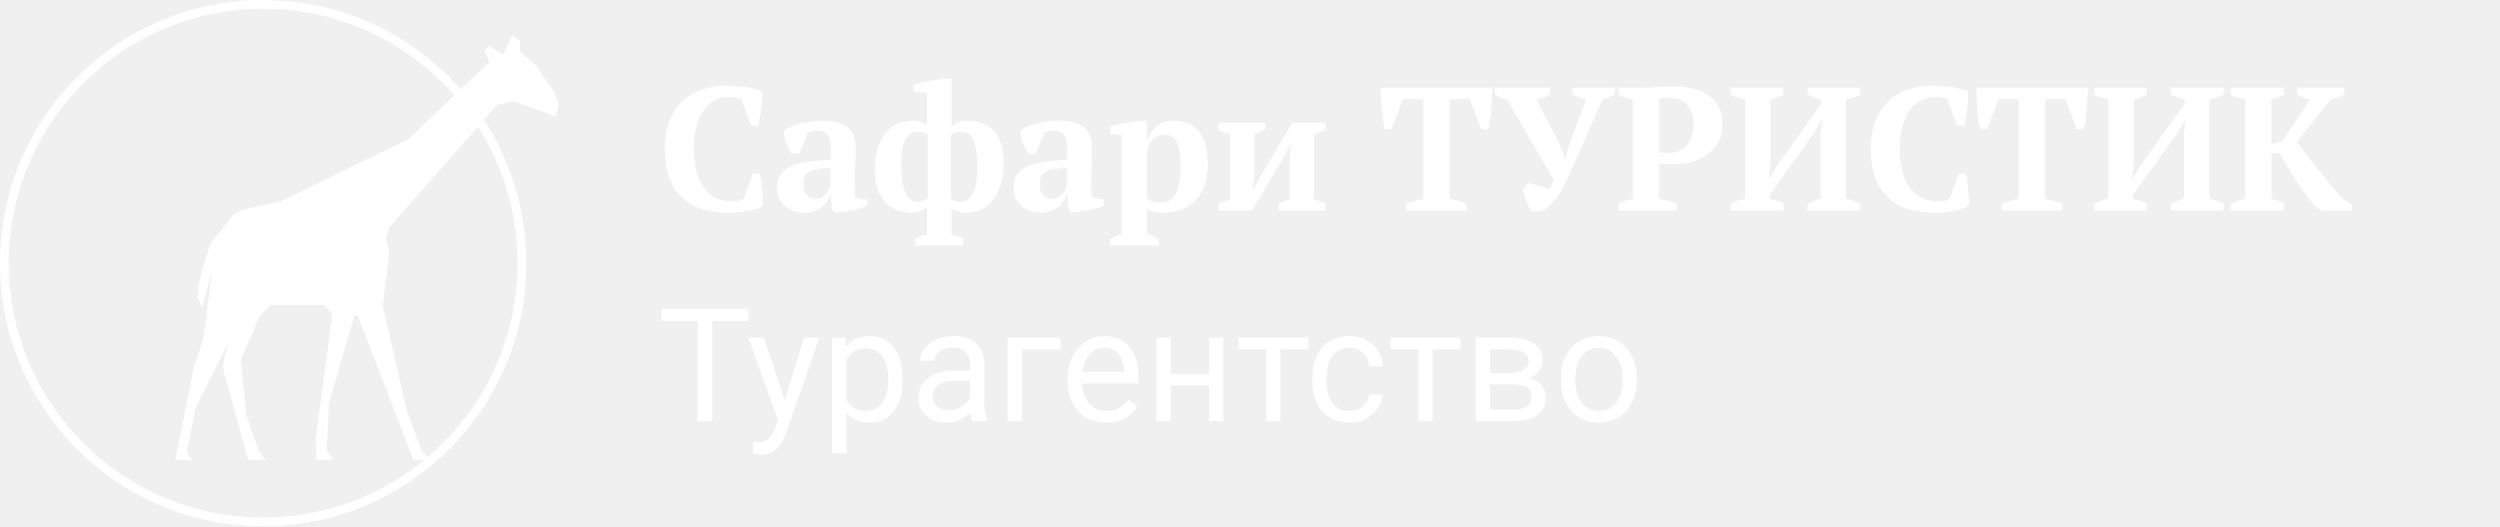
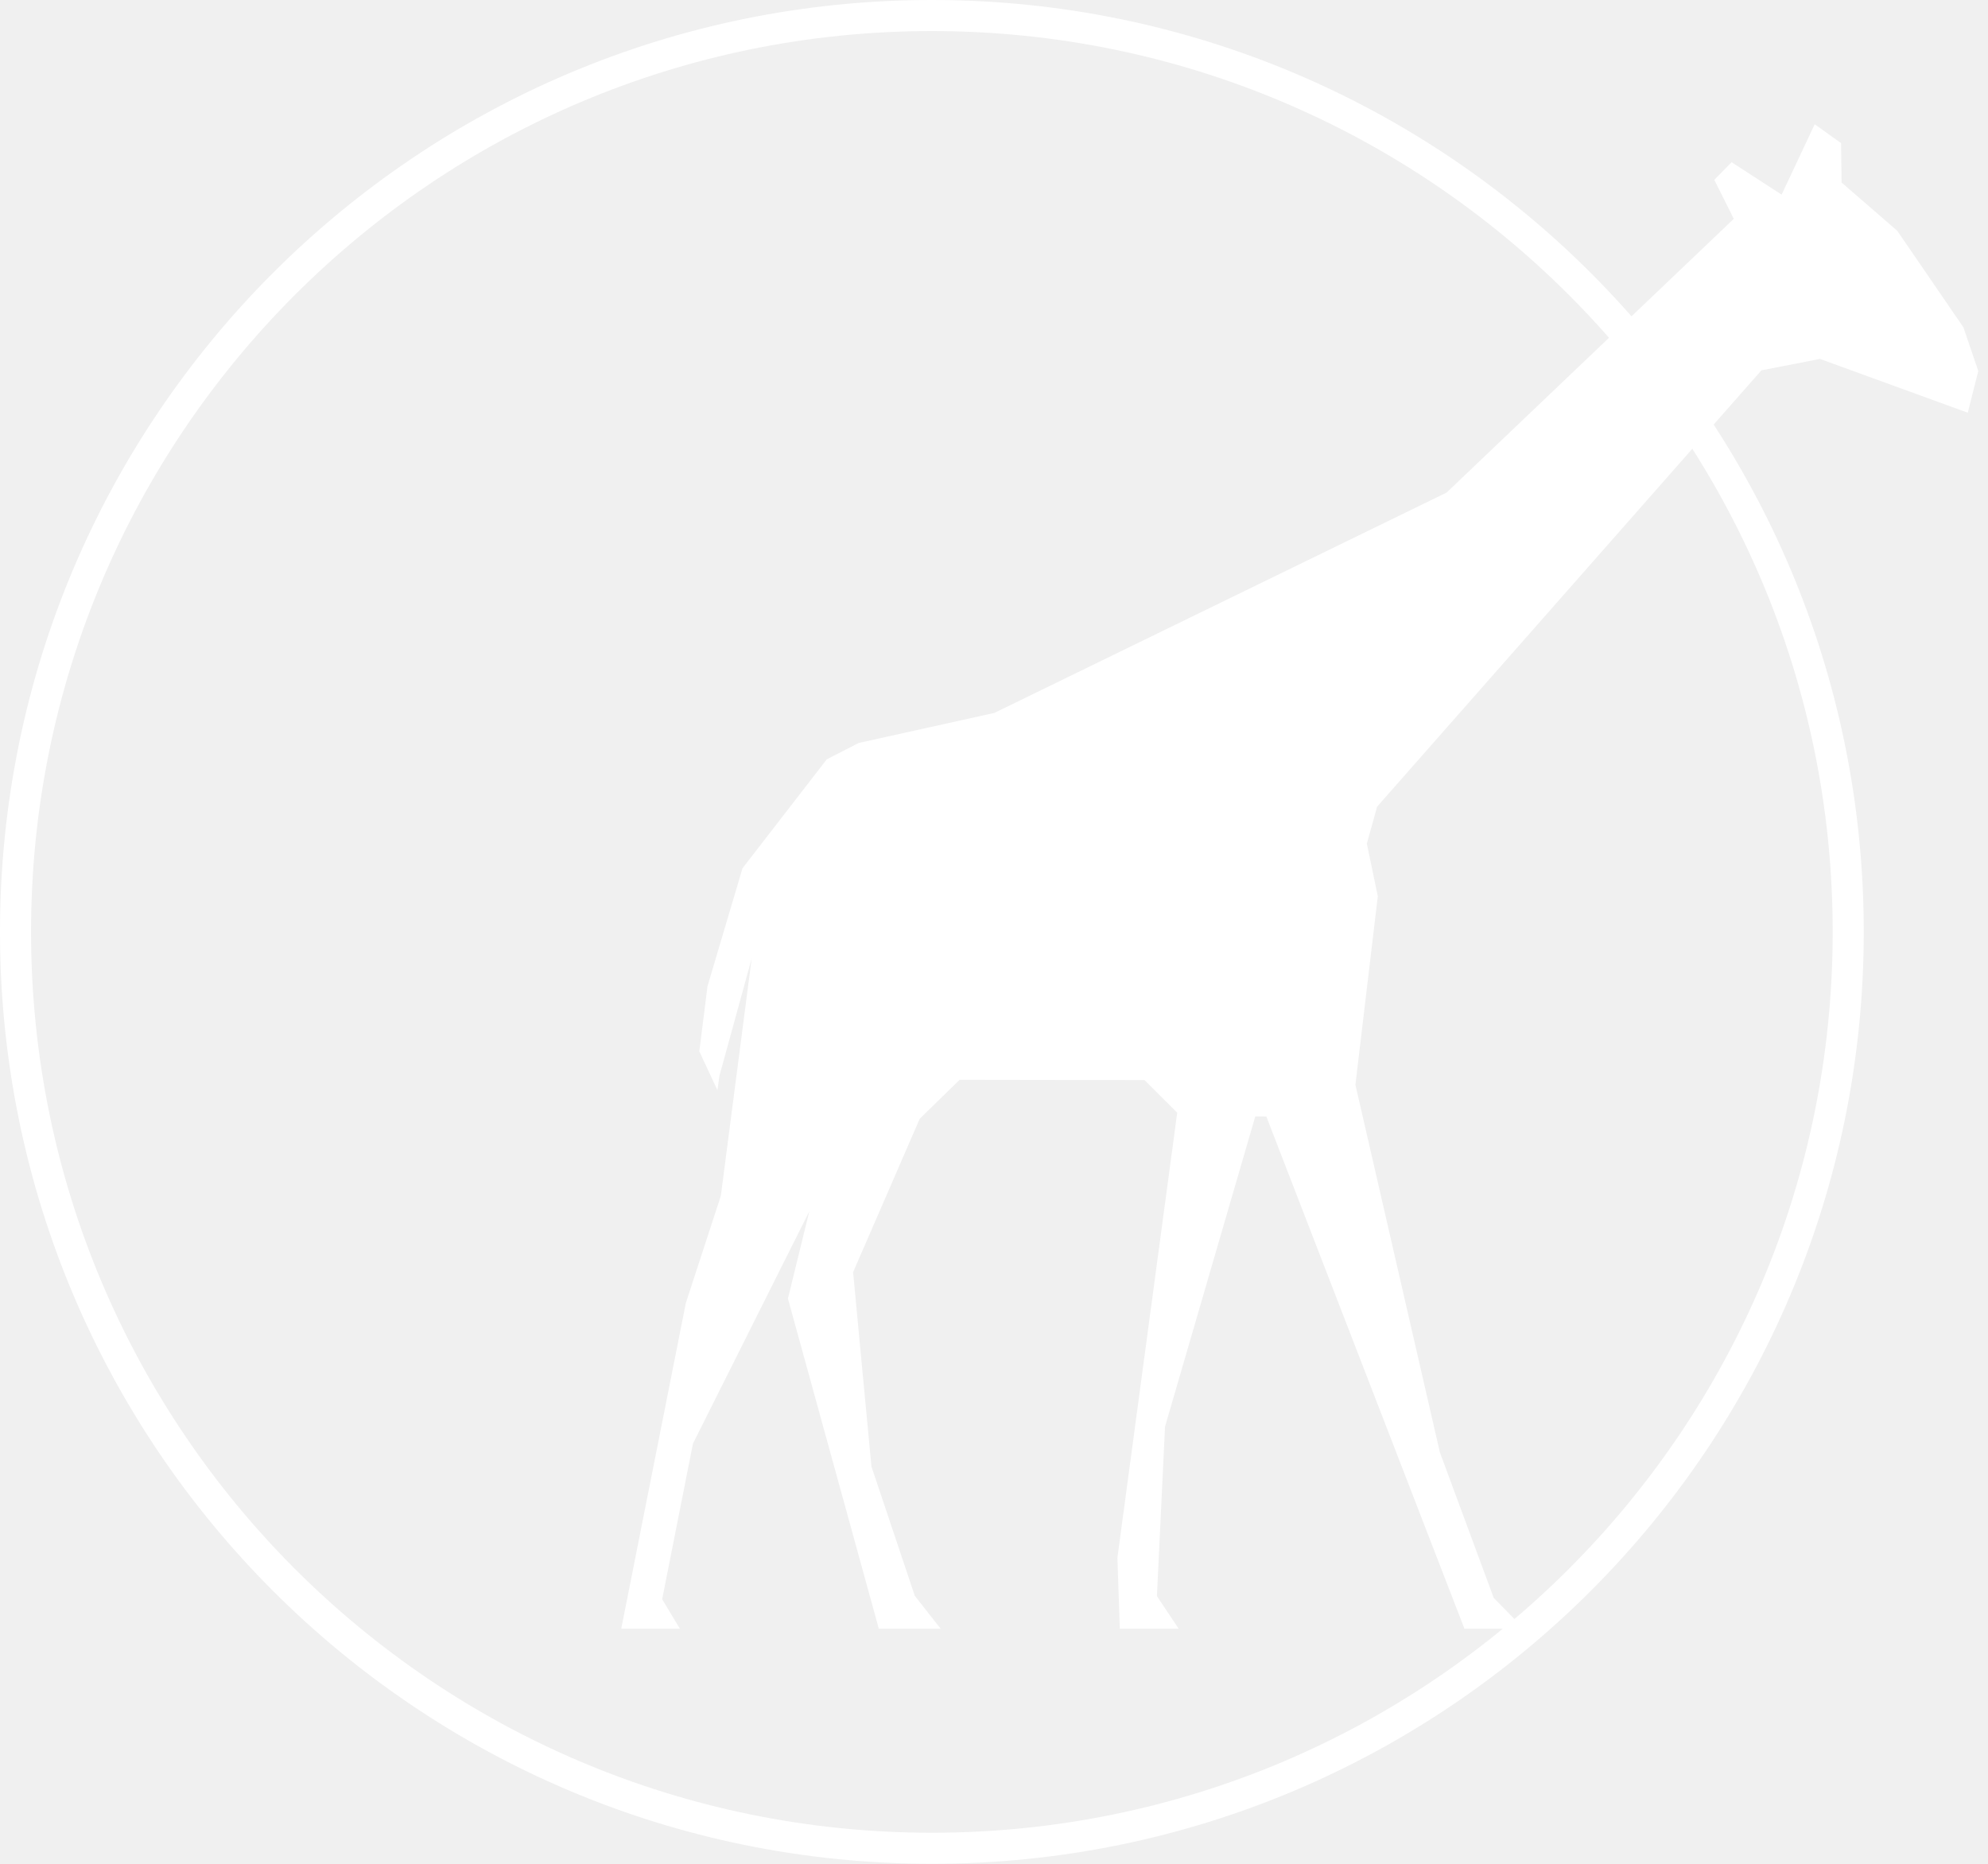
- <svg xmlns="http://www.w3.org/2000/svg" width="285" height="60" viewBox="0 0 285 60" fill="none">
-   <path d="M85.8 19.8H86.62C86.673 20.013 86.72 20.273 86.76 20.58C86.813 20.873 86.853 21.193 86.88 21.54C86.92 21.873 86.947 22.207 86.96 22.54C86.973 22.873 86.98 23.173 86.98 23.44C86.513 23.733 85.927 23.94 85.22 24.06C84.527 24.18 83.813 24.24 83.08 24.24C81.973 24.24 80.967 24.107 80.06 23.84C79.167 23.56 78.4 23.127 77.76 22.54C77.133 21.94 76.647 21.187 76.3 20.28C75.953 19.36 75.78 18.26 75.78 16.98C75.78 15.713 75.967 14.627 76.34 13.72C76.727 12.8 77.24 12.047 77.88 11.46C78.52 10.873 79.26 10.447 80.1 10.18C80.953 9.9 81.847 9.76 82.78 9.76C83.66 9.76 84.453 9.827 85.16 9.96C85.88 10.08 86.467 10.247 86.92 10.46C86.92 10.673 86.907 10.947 86.88 11.28C86.867 11.613 86.833 11.967 86.78 12.34C86.74 12.7 86.687 13.06 86.62 13.42C86.567 13.767 86.513 14.06 86.46 14.3H85.62L84.52 11.28C84.4 11.213 84.207 11.16 83.94 11.12C83.673 11.08 83.4 11.06 83.12 11.06C82.573 11.06 82.06 11.173 81.58 11.4C81.1 11.613 80.673 11.96 80.3 12.44C79.927 12.92 79.633 13.54 79.42 14.3C79.207 15.047 79.1 15.947 79.1 17C79.1 18.907 79.48 20.373 80.24 21.4C81 22.427 82.033 22.94 83.34 22.94C83.713 22.94 84.027 22.913 84.28 22.86C84.547 22.793 84.727 22.707 84.82 22.6L85.8 19.8ZM97.447 21.1C97.447 21.393 97.447 21.647 97.447 21.86C97.46 22.073 97.48 22.3 97.507 22.54L98.887 22.74V23.44C98.727 23.52 98.507 23.6 98.227 23.68C97.96 23.76 97.674 23.84 97.367 23.92C97.073 23.987 96.78 24.04 96.487 24.08C96.194 24.133 95.933 24.173 95.707 24.2H95.027C94.894 23.893 94.814 23.587 94.787 23.28C94.76 22.973 94.74 22.6 94.727 22.16H94.627C94.56 22.427 94.447 22.687 94.287 22.94C94.127 23.18 93.92 23.4 93.667 23.6C93.427 23.787 93.14 23.94 92.807 24.06C92.474 24.18 92.1 24.24 91.687 24.24C91.247 24.24 90.84 24.173 90.467 24.04C90.094 23.907 89.767 23.72 89.487 23.48C89.207 23.24 88.987 22.953 88.827 22.62C88.667 22.273 88.587 21.887 88.587 21.46C88.587 20.86 88.7 20.367 88.927 19.98C89.153 19.593 89.507 19.28 89.987 19.04C90.48 18.787 91.107 18.6 91.867 18.48C92.64 18.36 93.573 18.273 94.667 18.22C94.773 17.073 94.727 16.233 94.527 15.7C94.327 15.167 93.894 14.9 93.227 14.9C92.814 14.9 92.433 14.967 92.087 15.1L91.147 17.5H90.267C90.16 17.34 90.053 17.16 89.947 16.96C89.853 16.747 89.76 16.527 89.667 16.3C89.587 16.06 89.513 15.82 89.447 15.58C89.394 15.34 89.353 15.107 89.327 14.88C89.834 14.533 90.487 14.26 91.287 14.06C92.087 13.86 92.933 13.76 93.827 13.76C94.587 13.76 95.207 13.847 95.687 14.02C96.167 14.18 96.54 14.407 96.807 14.7C97.087 14.98 97.28 15.313 97.387 15.7C97.493 16.087 97.547 16.5 97.547 16.94C97.547 17.74 97.527 18.467 97.487 19.12C97.46 19.76 97.447 20.42 97.447 21.1ZM92.947 22.64C93.227 22.64 93.467 22.587 93.667 22.48C93.867 22.373 94.034 22.247 94.167 22.1C94.314 21.953 94.42 21.793 94.487 21.62C94.567 21.447 94.627 21.293 94.667 21.16V19.16C94.04 19.173 93.527 19.213 93.127 19.28C92.727 19.347 92.413 19.46 92.187 19.62C91.96 19.767 91.8 19.96 91.707 20.2C91.627 20.427 91.587 20.707 91.587 21.04C91.587 21.547 91.707 21.94 91.947 22.22C92.187 22.5 92.52 22.64 92.947 22.64ZM109.8 28H104.36V27.22C104.733 27.007 105.173 26.847 105.68 26.74V23.58C105.52 23.78 105.273 23.94 104.94 24.06C104.606 24.18 104.273 24.24 103.94 24.24C103.326 24.24 102.76 24.147 102.24 23.96C101.733 23.76 101.293 23.46 100.92 23.06C100.546 22.66 100.253 22.153 100.04 21.54C99.84 20.927 99.74 20.2 99.74 19.36C99.74 18.4 99.846 17.573 100.06 16.88C100.273 16.173 100.573 15.593 100.96 15.14C101.346 14.673 101.806 14.327 102.34 14.1C102.886 13.873 103.493 13.76 104.16 13.76C104.493 13.76 104.8 13.813 105.08 13.92C105.36 14.013 105.56 14.14 105.68 14.3V10.62L104.16 10.46V9.68C104.346 9.6 104.6 9.52 104.92 9.44C105.24 9.36 105.573 9.287 105.92 9.22C106.28 9.153 106.626 9.1 106.96 9.06C107.293 9.007 107.573 8.973 107.8 8.96H108.48V14.42C108.666 14.22 108.926 14.06 109.26 13.94C109.606 13.82 109.966 13.76 110.34 13.76C110.94 13.76 111.486 13.853 111.98 14.04C112.486 14.227 112.92 14.513 113.28 14.9C113.64 15.287 113.92 15.773 114.12 16.36C114.32 16.933 114.42 17.613 114.42 18.4C114.42 19.413 114.306 20.287 114.08 21.02C113.866 21.753 113.566 22.36 113.18 22.84C112.793 23.32 112.333 23.673 111.8 23.9C111.266 24.127 110.693 24.24 110.08 24.24C109.786 24.24 109.486 24.193 109.18 24.1C108.873 24.02 108.64 23.893 108.48 23.72V26.74C108.973 26.82 109.413 26.98 109.8 27.22V28ZM104.64 22.98C104.866 22.98 105.066 22.953 105.24 22.9C105.413 22.833 105.593 22.707 105.78 22.52V15.36C105.62 15.253 105.453 15.173 105.28 15.12C105.106 15.053 104.886 15.02 104.62 15.02C104.353 15.02 104.106 15.08 103.88 15.2C103.653 15.32 103.453 15.52 103.28 15.8C103.106 16.067 102.973 16.427 102.88 16.88C102.786 17.333 102.74 17.9 102.74 18.58C102.74 19.487 102.786 20.227 102.88 20.8C102.973 21.36 103.1 21.807 103.26 22.14C103.433 22.46 103.633 22.68 103.86 22.8C104.1 22.92 104.36 22.98 104.64 22.98ZM109.5 15.02C109.273 15.02 109.073 15.053 108.9 15.12C108.74 15.173 108.566 15.28 108.38 15.44V22.62C108.54 22.753 108.706 22.847 108.88 22.9C109.053 22.953 109.273 22.98 109.54 22.98C109.78 22.98 110.013 22.92 110.24 22.8C110.466 22.68 110.666 22.473 110.84 22.18C111.013 21.873 111.153 21.473 111.26 20.98C111.366 20.487 111.42 19.86 111.42 19.1C111.42 18.287 111.373 17.613 111.28 17.08C111.2 16.547 111.08 16.133 110.92 15.84C110.76 15.533 110.56 15.32 110.32 15.2C110.08 15.08 109.806 15.02 109.5 15.02ZM124.4 21.1C124.4 21.393 124.4 21.647 124.4 21.86C124.413 22.073 124.433 22.3 124.46 22.54L125.84 22.74V23.44C125.68 23.52 125.46 23.6 125.18 23.68C124.913 23.76 124.627 23.84 124.32 23.92C124.027 23.987 123.733 24.04 123.44 24.08C123.147 24.133 122.887 24.173 122.66 24.2H121.98C121.847 23.893 121.767 23.587 121.74 23.28C121.713 22.973 121.693 22.6 121.68 22.16H121.58C121.513 22.427 121.4 22.687 121.24 22.94C121.08 23.18 120.873 23.4 120.62 23.6C120.38 23.787 120.093 23.94 119.76 24.06C119.427 24.18 119.053 24.24 118.64 24.24C118.2 24.24 117.793 24.173 117.42 24.04C117.047 23.907 116.72 23.72 116.44 23.48C116.16 23.24 115.94 22.953 115.78 22.62C115.62 22.273 115.54 21.887 115.54 21.46C115.54 20.86 115.653 20.367 115.88 19.98C116.107 19.593 116.46 19.28 116.94 19.04C117.433 18.787 118.06 18.6 118.82 18.48C119.593 18.36 120.527 18.273 121.62 18.22C121.727 17.073 121.68 16.233 121.48 15.7C121.28 15.167 120.847 14.9 120.18 14.9C119.767 14.9 119.387 14.967 119.04 15.1L118.1 17.5H117.22C117.113 17.34 117.007 17.16 116.9 16.96C116.807 16.747 116.713 16.527 116.62 16.3C116.54 16.06 116.467 15.82 116.4 15.58C116.347 15.34 116.307 15.107 116.28 14.88C116.787 14.533 117.44 14.26 118.24 14.06C119.04 13.86 119.887 13.76 120.78 13.76C121.54 13.76 122.16 13.847 122.64 14.02C123.12 14.18 123.493 14.407 123.76 14.7C124.04 14.98 124.233 15.313 124.34 15.7C124.447 16.087 124.5 16.5 124.5 16.94C124.5 17.74 124.48 18.467 124.44 19.12C124.413 19.76 124.4 20.42 124.4 21.1ZM119.9 22.64C120.18 22.64 120.42 22.587 120.62 22.48C120.82 22.373 120.987 22.247 121.12 22.1C121.267 21.953 121.373 21.793 121.44 21.62C121.52 21.447 121.58 21.293 121.62 21.16V19.16C120.993 19.173 120.48 19.213 120.08 19.28C119.68 19.347 119.367 19.46 119.14 19.62C118.913 19.767 118.753 19.96 118.66 20.2C118.58 20.427 118.54 20.707 118.54 21.04C118.54 21.547 118.66 21.94 118.9 22.22C119.14 22.5 119.473 22.64 119.9 22.64ZM132.073 28H126.553V27.22C127.006 27.007 127.446 26.847 127.873 26.74V15.42L126.553 15.26V14.48C126.766 14.387 127.026 14.3 127.333 14.22C127.653 14.14 127.979 14.073 128.313 14.02C128.646 13.953 128.966 13.9 129.273 13.86C129.593 13.82 129.859 13.787 130.073 13.76H130.753V16H130.773C130.999 15.36 131.353 14.827 131.833 14.4C132.326 13.973 133.006 13.76 133.873 13.76C134.459 13.76 134.986 13.86 135.453 14.06C135.933 14.247 136.333 14.547 136.653 14.96C136.986 15.36 137.239 15.88 137.413 16.52C137.599 17.147 137.693 17.9 137.693 18.78C137.693 19.62 137.573 20.38 137.333 21.06C137.106 21.74 136.773 22.313 136.333 22.78C135.906 23.247 135.379 23.607 134.753 23.86C134.139 24.113 133.439 24.24 132.653 24.24C132.199 24.24 131.839 24.207 131.573 24.14C131.319 24.087 131.046 23.987 130.753 23.84V26.74C130.966 26.767 131.179 26.813 131.393 26.88C131.606 26.96 131.833 27.073 132.073 27.22V28ZM132.713 15.36C132.259 15.36 131.853 15.52 131.493 15.84C131.146 16.16 130.899 16.653 130.753 17.32V22.64C130.966 22.8 131.193 22.92 131.433 23C131.673 23.067 131.986 23.1 132.373 23.1C133.133 23.1 133.693 22.733 134.053 22C134.413 21.267 134.593 20.193 134.593 18.78C134.593 17.687 134.453 16.847 134.173 16.26C133.906 15.66 133.419 15.36 132.713 15.36ZM138.9 14H144.22V14.78C144.074 14.86 143.9 14.94 143.7 15.02C143.514 15.1 143.287 15.18 143.02 15.26V19.76L142.8 21.62H142.9L143.68 20.12L147.34 14H151.12V14.78C150.694 15.02 150.254 15.18 149.8 15.26V22.74C150.054 22.807 150.294 22.88 150.52 22.96C150.747 23.027 150.947 23.113 151.12 23.22V24H145.8V23.22C146.174 23.007 146.574 22.847 147 22.74V18.02L147.2 16.44H147.1L146.34 17.94L142.72 24H138.9V23.22C139.127 23.113 139.347 23.027 139.56 22.96C139.774 22.88 139.994 22.807 140.22 22.74V15.26C139.7 15.18 139.26 15.02 138.9 14.78V14ZM167.19 24H160.31V23.24C160.577 23.133 160.877 23.027 161.21 22.92C161.557 22.8 161.903 22.713 162.25 22.66V11.3H159.93L158.65 14.72H157.83C157.777 14.453 157.723 14.113 157.67 13.7C157.617 13.287 157.57 12.86 157.53 12.42C157.49 11.98 157.457 11.547 157.43 11.12C157.403 10.68 157.39 10.307 157.39 10H170.13C170.13 10.32 170.117 10.693 170.09 11.12C170.063 11.547 170.03 11.98 169.99 12.42C169.95 12.86 169.903 13.287 169.85 13.7C169.797 14.1 169.743 14.44 169.69 14.72H168.85L167.57 11.3H165.25V22.66C165.597 22.727 165.937 22.807 166.27 22.9C166.617 22.993 166.923 23.107 167.19 23.24V24ZM180.81 11.34C180.49 11.273 180.21 11.193 179.97 11.1C179.73 10.993 179.496 10.88 179.27 10.76V10H184.11V10.76C183.963 10.867 183.763 10.973 183.51 11.08C183.27 11.173 182.996 11.26 182.69 11.34L178.87 19.98C178.23 21.447 177.563 22.54 176.87 23.26C176.176 23.967 175.436 24.247 174.65 24.1C174.543 23.993 174.43 23.833 174.31 23.62C174.203 23.393 174.096 23.16 173.99 22.92C173.896 22.667 173.816 22.427 173.75 22.2C173.683 21.96 173.643 21.76 173.63 21.6L174.19 20.8L176.57 21.54C176.676 21.42 176.776 21.273 176.87 21.1C176.963 20.927 177.05 20.733 177.13 20.52L171.81 11.34C171.556 11.273 171.31 11.193 171.07 11.1C170.843 10.993 170.63 10.88 170.43 10.76V10H176.67V10.76C176.27 11 175.763 11.193 175.15 11.34L177.97 16.76L178.39 18.04H178.43L178.83 16.72L180.81 11.34ZM189.142 22.66C189.502 22.713 189.855 22.793 190.202 22.9C190.562 22.993 190.882 23.107 191.162 23.24V24H184.502V23.24C184.755 23.093 185.022 22.973 185.302 22.88C185.595 22.787 185.875 22.713 186.142 22.66V11.34C185.835 11.287 185.542 11.213 185.262 11.12C184.982 11.013 184.728 10.893 184.502 10.76V10H187.022C187.555 10 188.162 9.973 188.842 9.92C189.535 9.867 190.168 9.84 190.742 9.84C191.448 9.84 192.135 9.913 192.802 10.06C193.482 10.193 194.082 10.427 194.602 10.76C195.135 11.093 195.562 11.54 195.882 12.1C196.202 12.647 196.362 13.333 196.362 14.16C196.362 14.947 196.202 15.627 195.882 16.2C195.575 16.773 195.162 17.247 194.642 17.62C194.122 17.993 193.522 18.273 192.842 18.46C192.162 18.633 191.462 18.72 190.742 18.72C190.675 18.72 190.568 18.72 190.422 18.72C190.275 18.72 190.115 18.72 189.942 18.72C189.782 18.707 189.622 18.7 189.462 18.7C189.315 18.687 189.208 18.673 189.142 18.66V22.66ZM190.222 11.14C189.955 11.14 189.742 11.153 189.582 11.18C189.435 11.193 189.288 11.22 189.142 11.26V17.34C189.262 17.38 189.442 17.407 189.682 17.42C189.922 17.42 190.115 17.42 190.262 17.42C190.622 17.42 190.968 17.36 191.302 17.24C191.635 17.12 191.928 16.933 192.182 16.68C192.448 16.427 192.662 16.1 192.822 15.7C192.982 15.3 193.062 14.82 193.062 14.26C193.062 13.193 192.802 12.407 192.282 11.9C191.762 11.393 191.075 11.14 190.222 11.14ZM203.315 24H197.295V23.24C197.548 23.107 197.815 22.987 198.095 22.88C198.375 22.773 198.655 22.7 198.935 22.66V11.34C198.668 11.273 198.388 11.2 198.095 11.12C197.801 11.027 197.535 10.907 197.295 10.76V10H203.315V10.76C203.115 10.88 202.888 10.993 202.635 11.1C202.381 11.207 202.108 11.287 201.815 11.34V18.94L201.615 20.5L202.595 18.86L207.635 11.82V11.34C207.008 11.193 206.481 11 206.055 10.76V10H212.075V10.76C211.848 10.907 211.588 11.027 211.295 11.12C211.015 11.2 210.728 11.273 210.435 11.34V22.66C210.741 22.713 211.028 22.793 211.295 22.9C211.575 22.993 211.835 23.107 212.075 23.24V24H206.055V23.24C206.241 23.147 206.461 23.047 206.715 22.94C206.981 22.82 207.261 22.727 207.555 22.66V15.08L207.755 13.5L206.855 15.08L201.735 22.22V22.66C202.041 22.727 202.328 22.813 202.595 22.92C202.861 23.027 203.101 23.133 203.315 23.24V24ZM223.28 19.8H224.1C224.154 20.013 224.2 20.273 224.24 20.58C224.294 20.873 224.334 21.193 224.36 21.54C224.4 21.873 224.427 22.207 224.44 22.54C224.454 22.873 224.46 23.173 224.46 23.44C223.994 23.733 223.407 23.94 222.7 24.06C222.007 24.18 221.294 24.24 220.56 24.24C219.454 24.24 218.447 24.107 217.54 23.84C216.647 23.56 215.88 23.127 215.24 22.54C214.614 21.94 214.127 21.187 213.78 20.28C213.434 19.36 213.26 18.26 213.26 16.98C213.26 15.713 213.447 14.627 213.82 13.72C214.207 12.8 214.72 12.047 215.36 11.46C216 10.873 216.74 10.447 217.58 10.18C218.434 9.9 219.327 9.76 220.26 9.76C221.14 9.76 221.934 9.827 222.64 9.96C223.36 10.08 223.947 10.247 224.4 10.46C224.4 10.673 224.387 10.947 224.36 11.28C224.347 11.613 224.314 11.967 224.26 12.34C224.22 12.7 224.167 13.06 224.1 13.42C224.047 13.767 223.994 14.06 223.94 14.3H223.1L222 11.28C221.88 11.213 221.687 11.16 221.42 11.12C221.154 11.08 220.88 11.06 220.6 11.06C220.054 11.06 219.54 11.173 219.06 11.4C218.58 11.613 218.154 11.96 217.78 12.44C217.407 12.92 217.114 13.54 216.9 14.3C216.687 15.047 216.58 15.947 216.58 17C216.58 18.907 216.96 20.373 217.72 21.4C218.48 22.427 219.514 22.94 220.82 22.94C221.194 22.94 221.507 22.913 221.76 22.86C222.027 22.793 222.207 22.707 222.3 22.6L223.28 19.8ZM235.08 24H228.2V23.24C228.467 23.133 228.767 23.027 229.1 22.92C229.447 22.8 229.794 22.713 230.14 22.66V11.3H227.82L226.54 14.72H225.72C225.667 14.453 225.614 14.113 225.56 13.7C225.507 13.287 225.46 12.86 225.42 12.42C225.38 11.98 225.347 11.547 225.32 11.12C225.294 10.68 225.28 10.307 225.28 10H238.02C238.02 10.32 238.007 10.693 237.98 11.12C237.954 11.547 237.92 11.98 237.88 12.42C237.84 12.86 237.794 13.287 237.74 13.7C237.687 14.1 237.634 14.44 237.58 14.72H236.74L235.46 11.3H233.14V22.66C233.487 22.727 233.827 22.807 234.16 22.9C234.507 22.993 234.814 23.107 235.08 23.24V24ZM244.74 24H238.72V23.24C238.974 23.107 239.24 22.987 239.52 22.88C239.8 22.773 240.08 22.7 240.36 22.66V11.34C240.094 11.273 239.814 11.2 239.52 11.12C239.227 11.027 238.96 10.907 238.72 10.76V10H244.74V10.76C244.54 10.88 244.314 10.993 244.06 11.1C243.807 11.207 243.534 11.287 243.24 11.34V18.94L243.04 20.5L244.02 18.86L249.06 11.82V11.34C248.434 11.193 247.907 11 247.48 10.76V10H253.5V10.76C253.274 10.907 253.014 11.027 252.72 11.12C252.44 11.2 252.154 11.273 251.86 11.34V22.66C252.167 22.713 252.454 22.793 252.72 22.9C253 22.993 253.26 23.107 253.5 23.24V24H247.48V23.24C247.667 23.147 247.887 23.047 248.14 22.94C248.407 22.82 248.687 22.727 248.98 22.66V15.08L249.18 13.5L248.28 15.08L243.16 22.22V22.66C243.467 22.727 243.754 22.813 244.02 22.92C244.287 23.027 244.527 23.133 244.74 23.24V24ZM261.886 10H267.246V10.76C267.02 10.907 266.76 11.033 266.466 11.14C266.173 11.233 265.906 11.3 265.666 11.34L261.866 16.16C262.173 16.587 262.533 17.073 262.946 17.62C263.36 18.153 263.8 18.713 264.266 19.3C264.733 19.873 265.213 20.46 265.706 21.06C266.2 21.647 266.68 22.207 267.146 22.74L268.106 23.32V24H264.626L263.826 23.44C263.506 23.04 263.166 22.6 262.806 22.12C262.46 21.627 262.113 21.12 261.766 20.6C261.42 20.067 261.08 19.533 260.746 19C260.413 18.467 260.1 17.947 259.806 17.44H258.946V22.66C259.24 22.713 259.506 22.793 259.746 22.9C259.986 23.007 260.193 23.12 260.366 23.24V24H254.306V23.24C254.573 23.107 254.846 22.993 255.126 22.9C255.406 22.793 255.68 22.713 255.946 22.66V11.34C255.64 11.3 255.34 11.227 255.046 11.12C254.766 11.013 254.52 10.893 254.306 10.76V10H260.366V10.76C260.193 10.867 259.98 10.973 259.726 11.08C259.486 11.187 259.226 11.273 258.946 11.34V16.42L260.126 16.14L263.346 11.34C263.08 11.287 262.813 11.207 262.546 11.1C262.293 10.98 262.073 10.867 261.886 10.76V10Z" fill="white" />
-   <path d="M85.327 36.592H81.214V48H79.535V36.592H75.431V35.203H85.327V36.592ZM89.449 45.618L91.664 38.49H93.404L89.581 49.468C88.989 51.05 88.049 51.841 86.76 51.841L86.452 51.815L85.846 51.7V50.382L86.285 50.417C86.836 50.417 87.264 50.306 87.568 50.083C87.879 49.86 88.134 49.453 88.333 48.861L88.693 47.895L85.301 38.49H87.076L89.449 45.618ZM102.896 43.351C102.896 44.798 102.565 45.964 101.903 46.849C101.241 47.733 100.345 48.176 99.214 48.176C98.06 48.176 97.151 47.81 96.489 47.077V51.656H94.863V38.49H96.349L96.428 39.545C97.09 38.725 98.01 38.315 99.188 38.315C100.33 38.315 101.232 38.745 101.895 39.606C102.562 40.468 102.896 41.666 102.896 43.201V43.351ZM101.271 43.166C101.271 42.094 101.042 41.247 100.585 40.626C100.128 40.005 99.501 39.694 98.704 39.694C97.72 39.694 96.981 40.131 96.489 41.004V45.548C96.976 46.415 97.72 46.849 98.722 46.849C99.501 46.849 100.119 46.541 100.576 45.926C101.039 45.305 101.271 44.385 101.271 43.166ZM110.842 48C110.748 47.812 110.672 47.478 110.613 46.998C109.857 47.783 108.955 48.176 107.906 48.176C106.969 48.176 106.198 47.912 105.595 47.385C104.997 46.852 104.698 46.178 104.698 45.363C104.698 44.373 105.073 43.605 105.823 43.06C106.579 42.51 107.64 42.234 109.005 42.234H110.587V41.487C110.587 40.919 110.417 40.468 110.077 40.134C109.737 39.794 109.236 39.624 108.574 39.624C107.994 39.624 107.508 39.77 107.115 40.063C106.723 40.356 106.526 40.711 106.526 41.127H104.892C104.892 40.652 105.059 40.195 105.393 39.756C105.732 39.31 106.189 38.959 106.764 38.701C107.344 38.443 107.979 38.315 108.671 38.315C109.767 38.315 110.625 38.59 111.246 39.141C111.867 39.685 112.189 40.438 112.213 41.399V45.776C112.213 46.649 112.324 47.344 112.547 47.859V48H110.842ZM108.144 46.761C108.653 46.761 109.137 46.629 109.594 46.365C110.051 46.102 110.382 45.759 110.587 45.337V43.386H109.312C107.32 43.386 106.324 43.969 106.324 45.135C106.324 45.645 106.494 46.043 106.834 46.33C107.174 46.617 107.61 46.761 108.144 46.761ZM120.905 39.835H116.52V48H114.885V38.49H120.905V39.835ZM126.091 48.176C124.802 48.176 123.753 47.754 122.944 46.91C122.136 46.06 121.731 44.927 121.731 43.509V43.21C121.731 42.267 121.91 41.426 122.268 40.688C122.631 39.943 123.135 39.363 123.779 38.947C124.43 38.525 125.133 38.315 125.889 38.315C127.125 38.315 128.086 38.722 128.771 39.536C129.457 40.351 129.8 41.517 129.8 43.034V43.711H123.357C123.381 44.648 123.653 45.407 124.175 45.987C124.702 46.562 125.37 46.849 126.179 46.849C126.753 46.849 127.239 46.731 127.638 46.497C128.036 46.263 128.385 45.952 128.684 45.565L129.677 46.339C128.88 47.563 127.685 48.176 126.091 48.176ZM125.889 39.65C125.232 39.65 124.682 39.891 124.236 40.371C123.791 40.846 123.516 41.514 123.41 42.375H128.174V42.252C128.127 41.426 127.904 40.787 127.506 40.336C127.107 39.879 126.568 39.65 125.889 39.65ZM139.459 48H137.833V43.94H133.465V48H131.83V38.49H133.465V42.612H137.833V38.49H139.459V48ZM149.145 39.809H145.954V48H144.328V39.809H141.199V38.49H149.145V39.809ZM153.838 46.849C154.418 46.849 154.925 46.673 155.358 46.321C155.792 45.97 156.032 45.53 156.079 45.003H157.617C157.588 45.548 157.4 46.066 157.055 46.559C156.709 47.051 156.246 47.443 155.666 47.736C155.092 48.029 154.482 48.176 153.838 48.176C152.543 48.176 151.512 47.745 150.744 46.884C149.982 46.017 149.602 44.833 149.602 43.333V43.06C149.602 42.135 149.771 41.312 150.111 40.591C150.451 39.87 150.938 39.31 151.57 38.912C152.209 38.514 152.962 38.315 153.829 38.315C154.896 38.315 155.78 38.634 156.483 39.273C157.192 39.911 157.57 40.74 157.617 41.76H156.079C156.032 41.145 155.798 40.641 155.376 40.248C154.96 39.85 154.444 39.65 153.829 39.65C153.003 39.65 152.361 39.949 151.904 40.547C151.453 41.139 151.228 41.997 151.228 43.122V43.43C151.228 44.525 151.453 45.369 151.904 45.961C152.355 46.553 153 46.849 153.838 46.849ZM166.512 39.809H163.321V48H161.695V39.809H158.566V38.49H166.512V39.809ZM168.243 48V38.49H171.952C173.218 38.49 174.188 38.713 174.861 39.158C175.541 39.598 175.881 40.245 175.881 41.101C175.881 41.54 175.749 41.938 175.485 42.296C175.222 42.648 174.832 42.917 174.316 43.105C174.891 43.239 175.351 43.503 175.696 43.895C176.048 44.288 176.224 44.757 176.224 45.302C176.224 46.175 175.901 46.843 175.257 47.306C174.618 47.769 173.713 48 172.541 48H168.243ZM169.869 43.825V46.69H172.559C173.238 46.69 173.745 46.565 174.079 46.312C174.419 46.06 174.589 45.706 174.589 45.249C174.589 44.3 173.892 43.825 172.497 43.825H169.869ZM169.869 42.524H171.97C173.493 42.524 174.255 42.079 174.255 41.188C174.255 40.298 173.534 39.838 172.093 39.809H169.869V42.524ZM177.946 43.157C177.946 42.226 178.128 41.388 178.491 40.644C178.86 39.899 179.37 39.325 180.021 38.921C180.677 38.517 181.424 38.315 182.262 38.315C183.557 38.315 184.603 38.763 185.399 39.659C186.202 40.556 186.604 41.748 186.604 43.236V43.351C186.604 44.276 186.425 45.108 186.067 45.847C185.716 46.579 185.209 47.15 184.547 47.56C183.891 47.971 183.135 48.176 182.279 48.176C180.99 48.176 179.944 47.727 179.142 46.831C178.345 45.935 177.946 44.748 177.946 43.272V43.157ZM179.581 43.351C179.581 44.405 179.824 45.252 180.311 45.891C180.803 46.529 181.459 46.849 182.279 46.849C183.105 46.849 183.762 46.526 184.248 45.882C184.734 45.231 184.978 44.323 184.978 43.157C184.978 42.114 184.729 41.27 184.23 40.626C183.738 39.976 183.082 39.65 182.262 39.65C181.459 39.65 180.812 39.97 180.319 40.608C179.827 41.247 179.581 42.161 179.581 43.351Z" fill="white" />
+ <svg xmlns="http://www.w3.org/2000/svg" width="64" height="60" viewBox="0 0 64 60" fill="none">
  <circle cx="30" cy="30" r="29.5" stroke="white" />
  <path d="M63.208 10.536L61.077 7.428L59.287 5.877L59.27 4.608L58.421 4L57.356 6.266L55.746 5.222L55.189 5.789L55.815 7.045L46.57 15.858L32.011 22.951L27.644 23.918L26.616 24.445L23.904 27.951L22.777 31.747L22.513 33.845L23.097 35.097L23.159 34.64L24.199 30.855L23.206 38.498L22.08 41.944L20 52.432H21.888L21.317 51.483L22.309 46.472L26.055 38.993L25.366 41.804L28.292 52.432H30.282L29.45 51.372L28.054 47.208L27.464 40.955L29.609 36.015L30.893 34.761L36.845 34.77L37.898 35.82L35.973 50.147L36.05 52.432H37.944L37.245 51.383L37.506 45.927L40.411 35.941L40.768 35.944L47.145 52.432H49.059L48.087 51.438L46.353 46.75L43.635 34.92L44.356 28.852L44.003 27.159L44.334 25.968L56.705 11.922L58.59 11.554L63.349 13.286L63.687 11.944L63.208 10.536Z" fill="white" />
</svg>
